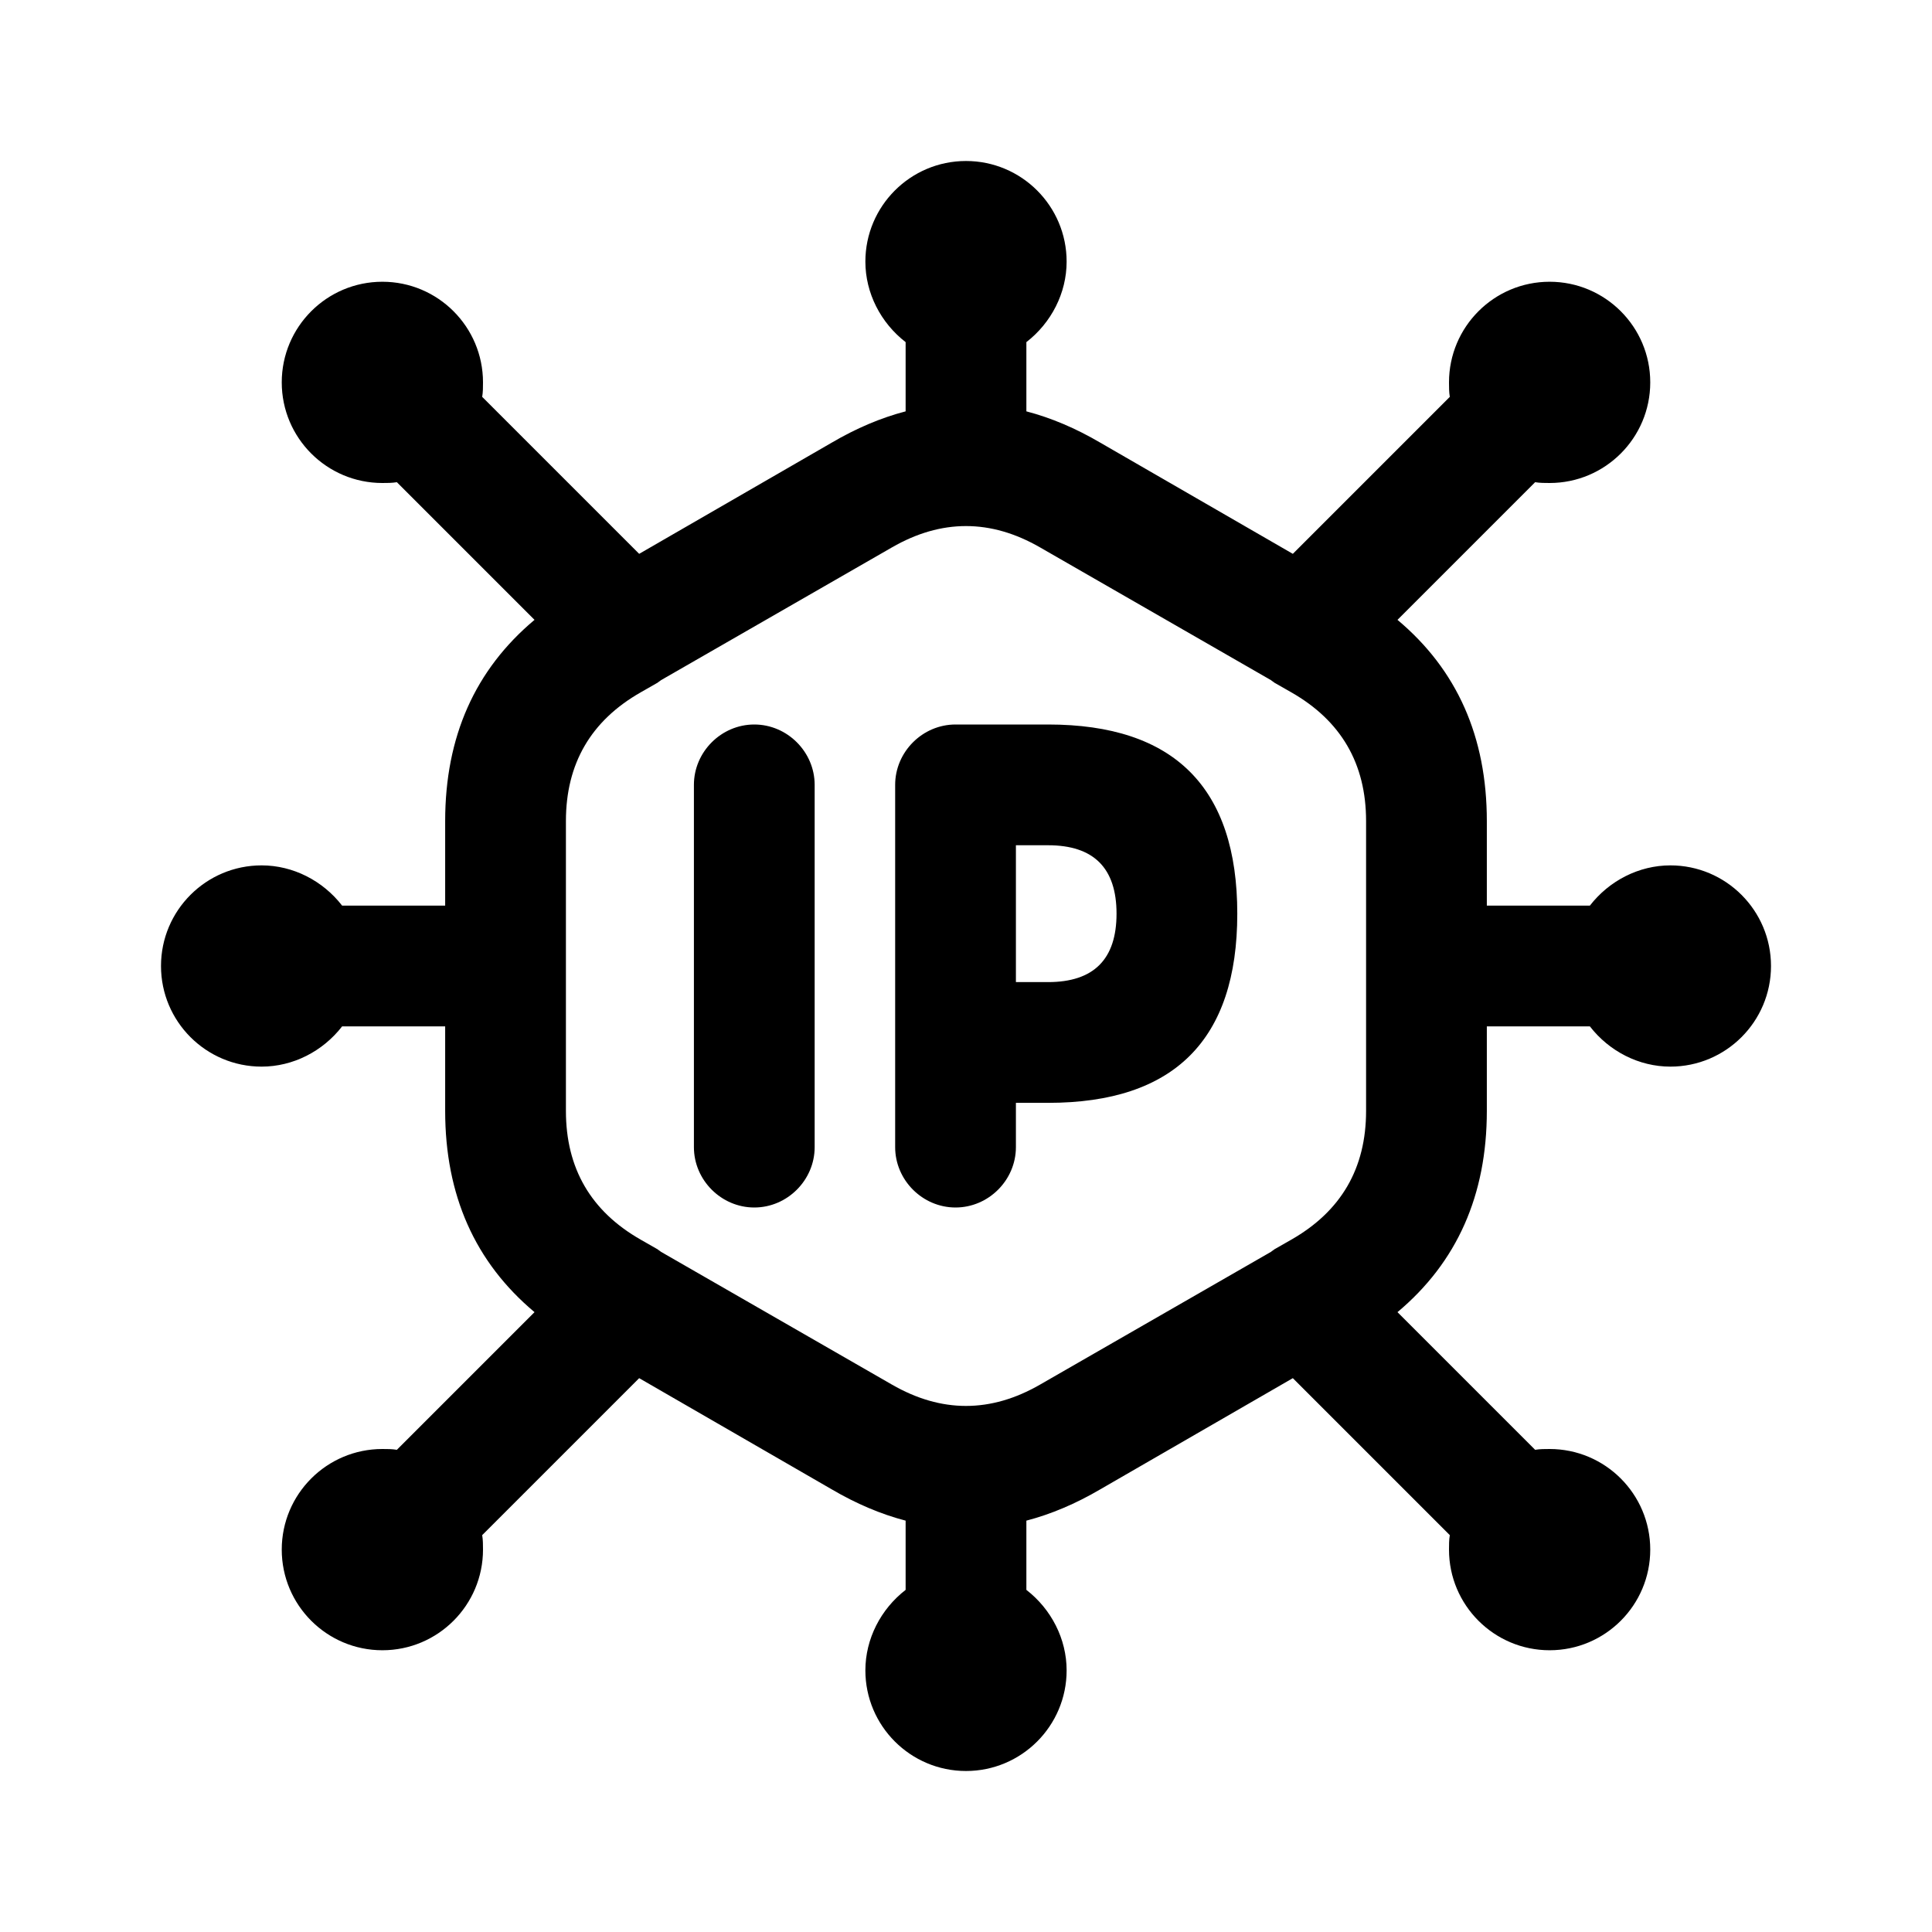
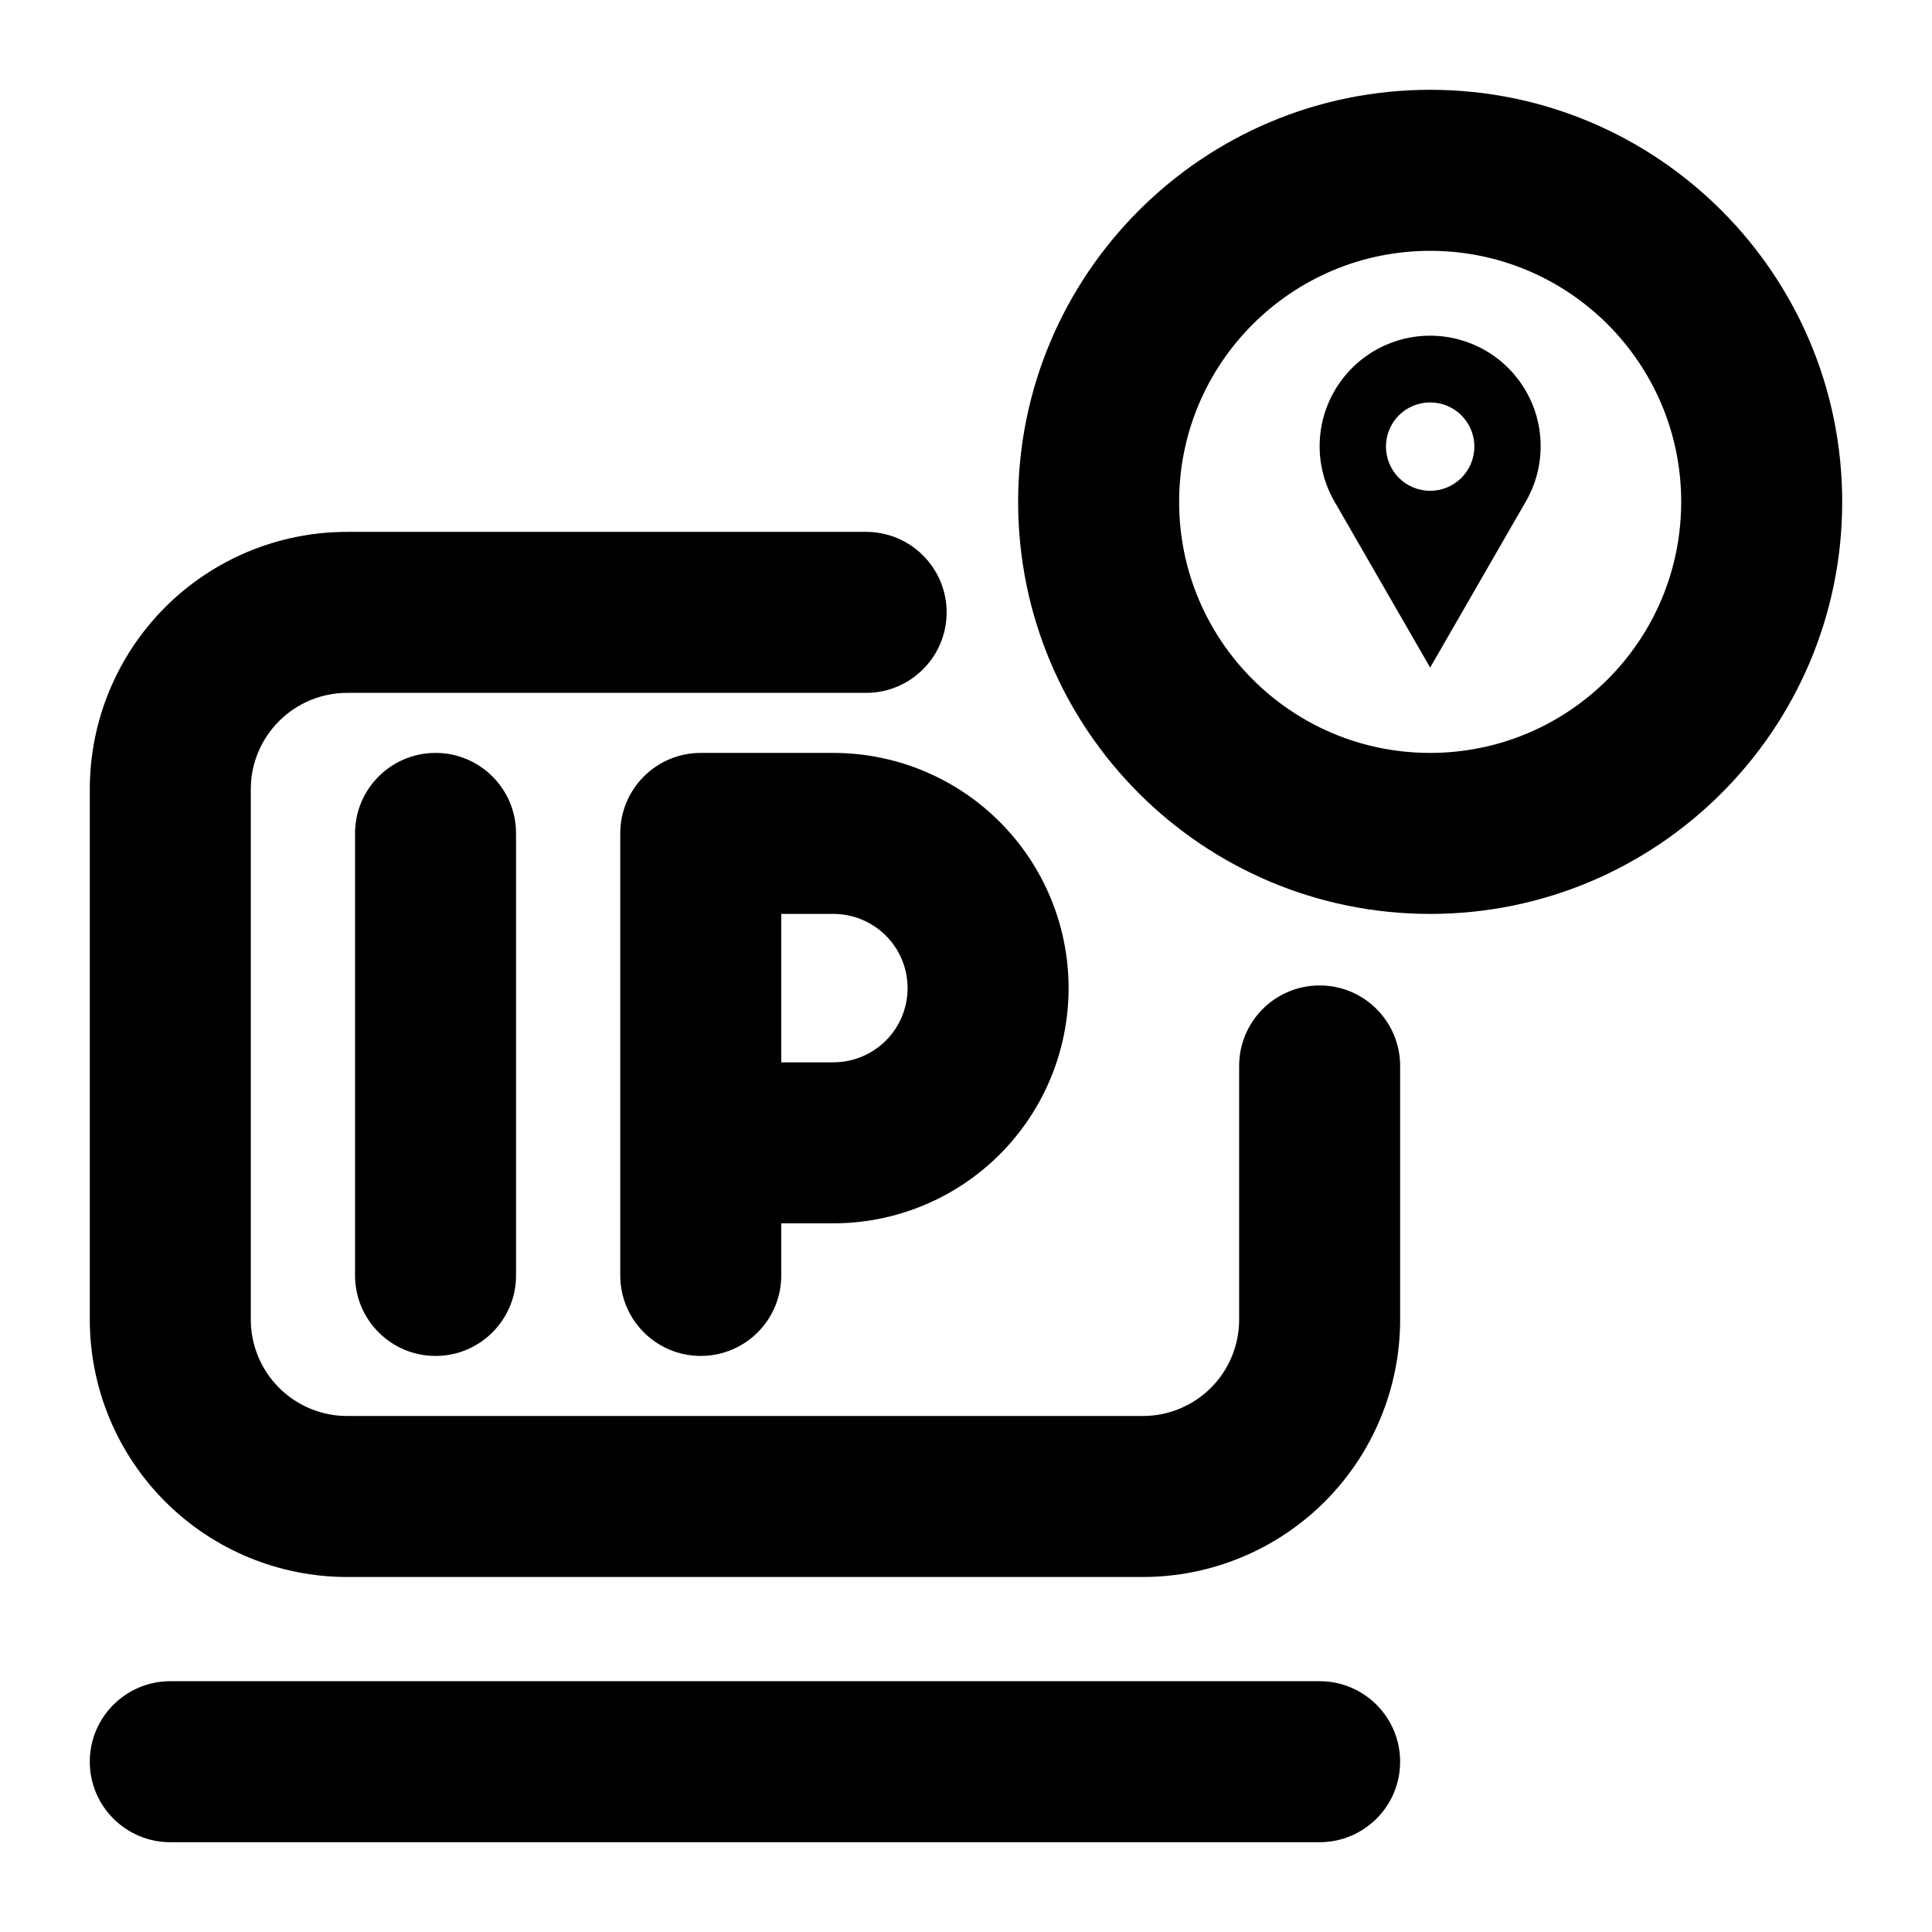
- <svg xmlns="http://www.w3.org/2000/svg" viewBox="0 0 24 24">
-   <path fill="#000" fill-rule="evenodd" d="M12.75 4.25C13.06 4.01 13.25 3.64 13.25 3.25C13.25 2.56 12.69 2 12 2C11.31 2 10.75 2.56 10.75 3.25C10.75 3.64 10.94 4.01 11.25 4.25L11.25 5.11Q10.79 5.23 10.33 5.5L7.94 6.88L5.99 4.93C6 4.87 6 4.81 6 4.75C6 4.06 5.44 3.5 4.75 3.5C4.06 3.5 3.5 4.06 3.5 4.75C3.5 5.44 4.06 6 4.75 6C4.81 6 4.87 6 4.93 5.99L6.64 7.7Q5.53 8.63 5.53 10.2L5.53 11.25L4.25 11.25C4.01 10.94 3.64 10.75 3.25 10.75C2.56 10.75 2 11.31 2 12C2 12.69 2.56 13.25 3.25 13.25C3.64 13.25 4.01 13.06 4.25 12.75L5.53 12.75L5.53 13.8Q5.53 15.37 6.64 16.3L4.93 18.01C4.87 18 4.81 18 4.75 18C4.06 18 3.5 18.56 3.5 19.25C3.5 19.94 4.06 20.5 4.75 20.5C5.44 20.5 6 19.94 6 19.25C6 19.19 6 19.13 5.99 19.07L7.94 17.12L10.33 18.5Q10.79 18.77 11.25 18.89L11.25 19.75C10.94 19.99 10.75 20.36 10.75 20.75C10.75 21.44 11.31 22 12 22C12.69 22 13.25 21.44 13.25 20.75C13.25 20.36 13.06 19.99 12.75 19.75L12.75 18.89Q13.21 18.77 13.67 18.5L16.06 17.12L18.01 19.07C18 19.13 18 19.19 18 19.25C18 19.94 18.56 20.5 19.25 20.5C19.94 20.5 20.5 19.94 20.5 19.25C20.5 18.56 19.94 18 19.25 18C19.19 18 19.13 18 19.07 18.01L17.36 16.3Q18.47 15.37 18.47 13.8L18.47 12.75L19.75 12.75C19.99 13.06 20.36 13.25 20.75 13.25C21.44 13.25 22 12.69 22 12C22 11.31 21.44 10.75 20.75 10.75C20.36 10.75 19.99 10.94 19.75 11.25L18.47 11.25L18.47 10.2Q18.47 8.63 17.36 7.7L19.07 5.99C19.13 6 19.19 6 19.25 6C19.94 6 20.5 5.44 20.5 4.75C20.5 4.06 19.94 3.5 19.25 3.5C18.56 3.5 18 4.06 18 4.75C18 4.81 18 4.87 18.01 4.93L16.06 6.88L13.67 5.5Q13.21 5.23 12.75 5.11L12.75 4.25ZM15.79 15.55C15.8 15.54 15.82 15.53 15.83 15.52L16.04 15.4Q16.97 14.87 16.97 13.8L16.97 10.2Q16.97 9.13 16.04 8.6L15.83 8.48C15.82 8.47 15.8 8.46 15.79 8.45L12.92 6.8Q12 6.27 11.08 6.8L8.21 8.45C8.2 8.46 8.18 8.47 8.17 8.48L7.96 8.6Q7.03 9.13 7.03 10.2L7.03 13.8Q7.03 14.87 7.96 15.4L8.17 15.52C8.18 15.53 8.2 15.54 8.21 15.55L11.08 17.2Q12 17.73 12.92 17.2L15.79 15.55ZM10.12 14.25C10.12 14.66 9.78 15 9.37 15C8.96 15 8.62 14.66 8.62 14.25L8.62 9.75C8.62 9.34 8.96 9 9.37 9C9.78 9 10.12 9.34 10.12 9.75L10.12 14.25ZM11.12 14.25C11.12 14.66 11.46 15 11.87 15C12.28 15 12.62 14.66 12.62 14.25L12.62 13.7L13.02 13.7Q15.37 13.7 15.37 11.35Q15.37 9 13.02 9L11.87 9C11.46 9 11.12 9.34 11.12 9.75L11.12 14.25ZM12.62 12.2L13.02 12.2Q13.87 12.2 13.87 11.35Q13.87 10.5 13.02 10.5L12.62 10.5L12.62 12.2Z" />
+ <svg xmlns="http://www.w3.org/2000/svg" viewBox="0 0 48 48">
+   <path fill="#000" fill-rule="evenodd" d="M32.786 41.769C33.891 41.769 34.786 42.665 34.786 43.769C34.786 44.873 33.891 45.769 32.786 45.769H4.231C3.127 45.769 2.231 44.874 2.231 43.769C2.231 42.664 3.127 41.769 4.231 41.769H32.786ZM21.519 13.214C22.623 13.215 23.519 14.11 23.519 15.214C23.518 16.319 22.623 17.214 21.519 17.214H8.625C7.99 17.214 7.381 17.467 6.933 17.916C6.484 18.364 6.231 18.973 6.231 19.608V32.787C6.232 33.421 6.484 34.03 6.933 34.479C7.381 34.927 7.991 35.18 8.625 35.18H28.394C29.028 35.18 29.637 34.928 30.086 34.479C30.535 34.03 30.786 33.421 30.786 32.787V26.483C30.786 25.378 31.682 24.483 32.786 24.483C33.891 24.483 34.786 25.378 34.786 26.483V32.787C34.786 34.482 34.113 36.108 32.914 37.307C31.715 38.506 30.089 39.18 28.394 39.18H8.625C6.93 39.18 5.302 38.506 4.104 37.307C2.905 36.108 2.232 34.482 2.231 32.787V19.608C2.231 17.912 2.905 16.285 4.104 15.086C5.302 13.887 6.929 13.214 8.625 13.214H21.519ZM10.821 18.706C11.926 18.706 12.821 19.601 12.821 20.706V31.688C12.821 32.792 11.926 33.688 10.821 33.688C9.717 33.688 8.821 32.792 8.821 31.688V20.706C8.821 19.601 9.717 18.706 10.821 18.706ZM20.705 18.706C22.255 18.706 23.741 19.322 24.837 20.418C25.933 21.513 26.549 23 26.549 24.549C26.549 26.099 25.933 27.586 24.837 28.682C23.741 29.778 22.255 30.393 20.705 30.393H19.41V31.688C19.41 32.792 18.515 33.688 17.41 33.688C16.306 33.688 15.41 32.792 15.41 31.688V20.706C15.41 19.601 16.306 18.706 17.41 18.706H20.705ZM19.41 26.393H20.705C21.194 26.393 21.663 26.199 22.009 25.853C22.355 25.507 22.549 25.038 22.549 24.549C22.549 24.06 22.355 23.591 22.009 23.246C21.663 22.9 21.194 22.706 20.705 22.706H19.41V26.393ZM35.532 8.34C36.015 8.34 36.489 8.468 36.907 8.709C37.325 8.951 37.672 9.3 37.912 9.718C38.153 10.137 38.279 10.611 38.277 11.094C38.276 11.577 38.147 12.051 37.904 12.468L35.532 16.586L33.159 12.468C32.916 12.051 32.788 11.577 32.786 11.094C32.785 10.611 32.911 10.137 33.151 9.718C33.392 9.3 33.738 8.951 34.156 8.709C34.574 8.468 35.049 8.34 35.532 8.34ZM35.532 9.998C35.241 9.998 34.961 10.113 34.755 10.319C34.549 10.525 34.434 10.804 34.434 11.095C34.434 11.386 34.549 11.666 34.755 11.872C34.961 12.078 35.241 12.194 35.532 12.194C35.823 12.194 36.103 12.077 36.309 11.872C36.514 11.666 36.63 11.386 36.63 11.095C36.63 10.804 36.514 10.525 36.309 10.319C36.103 10.113 35.823 9.998 35.532 9.998ZM35.532 2.231C41.186 2.231 45.769 6.816 45.769 12.469C45.768 18.122 41.185 22.705 35.532 22.706C29.879 22.706 25.295 18.123 25.295 12.469C25.295 6.816 29.878 2.231 35.532 2.231ZM35.532 6.232C32.088 6.232 29.295 9.025 29.295 12.469C29.295 15.914 32.088 18.706 35.532 18.706C38.976 18.705 41.768 15.913 41.769 12.469C41.769 9.025 38.977 6.232 35.532 6.232Z" />
</svg>
